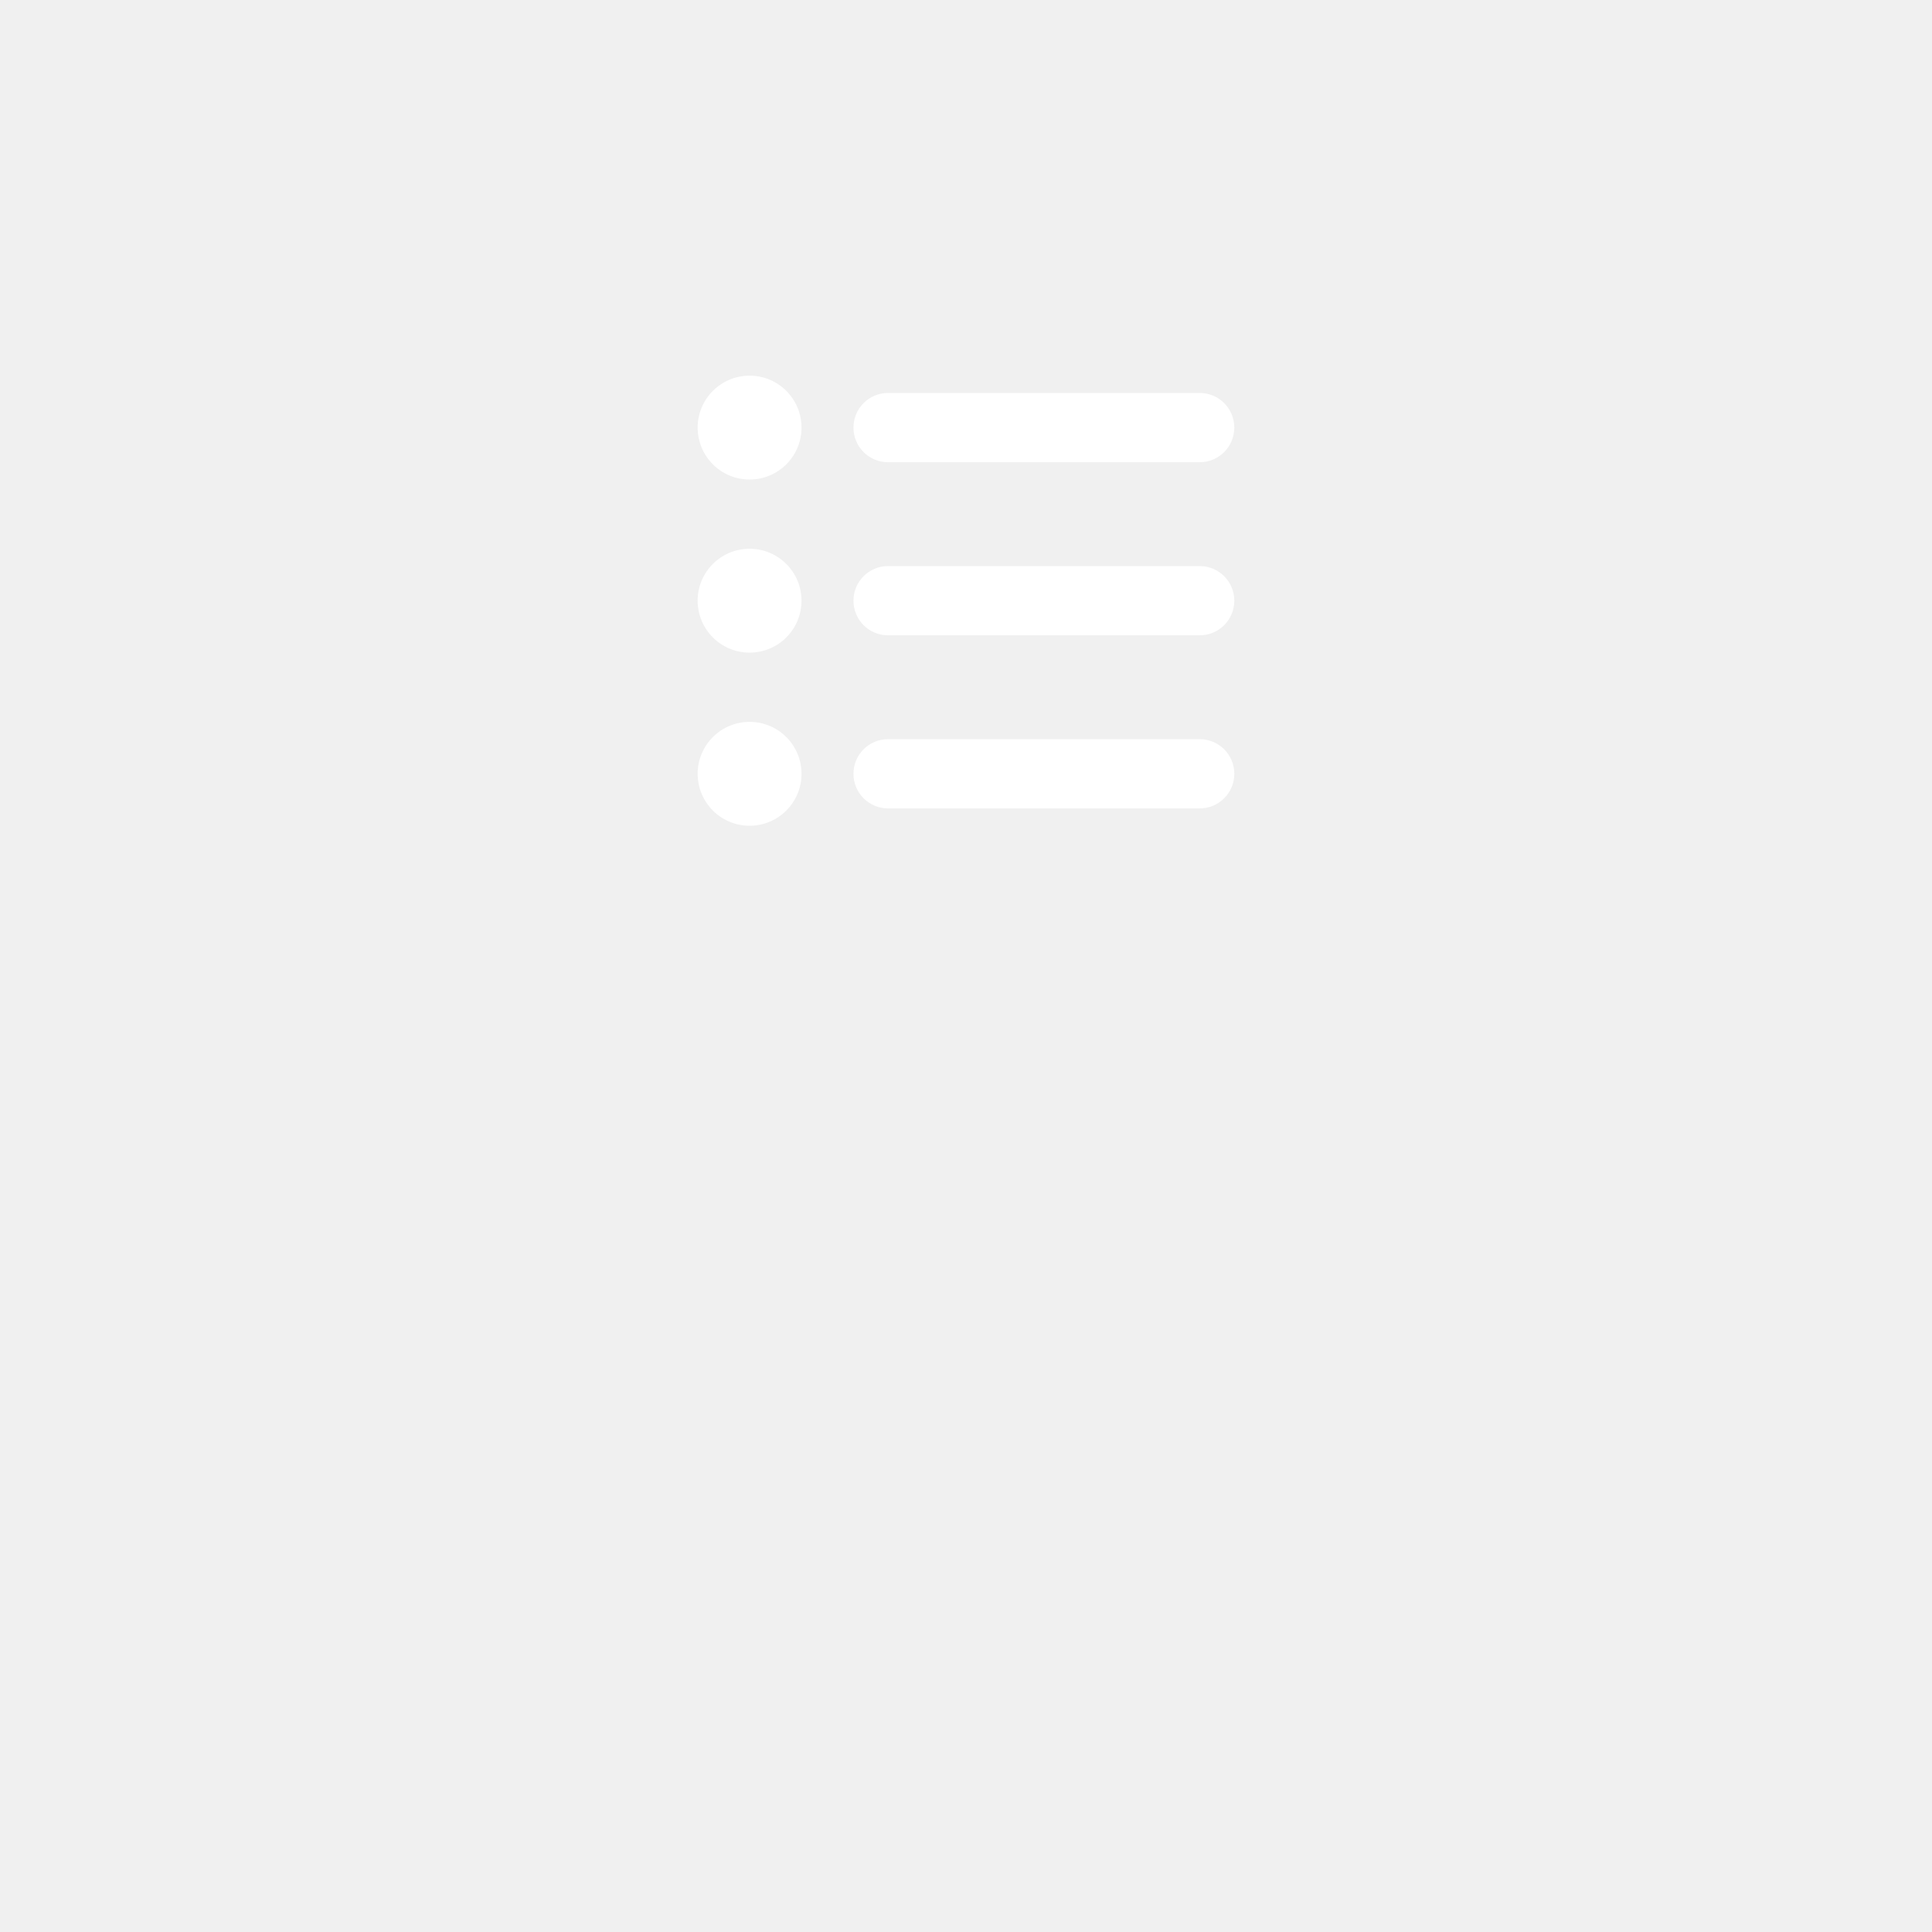
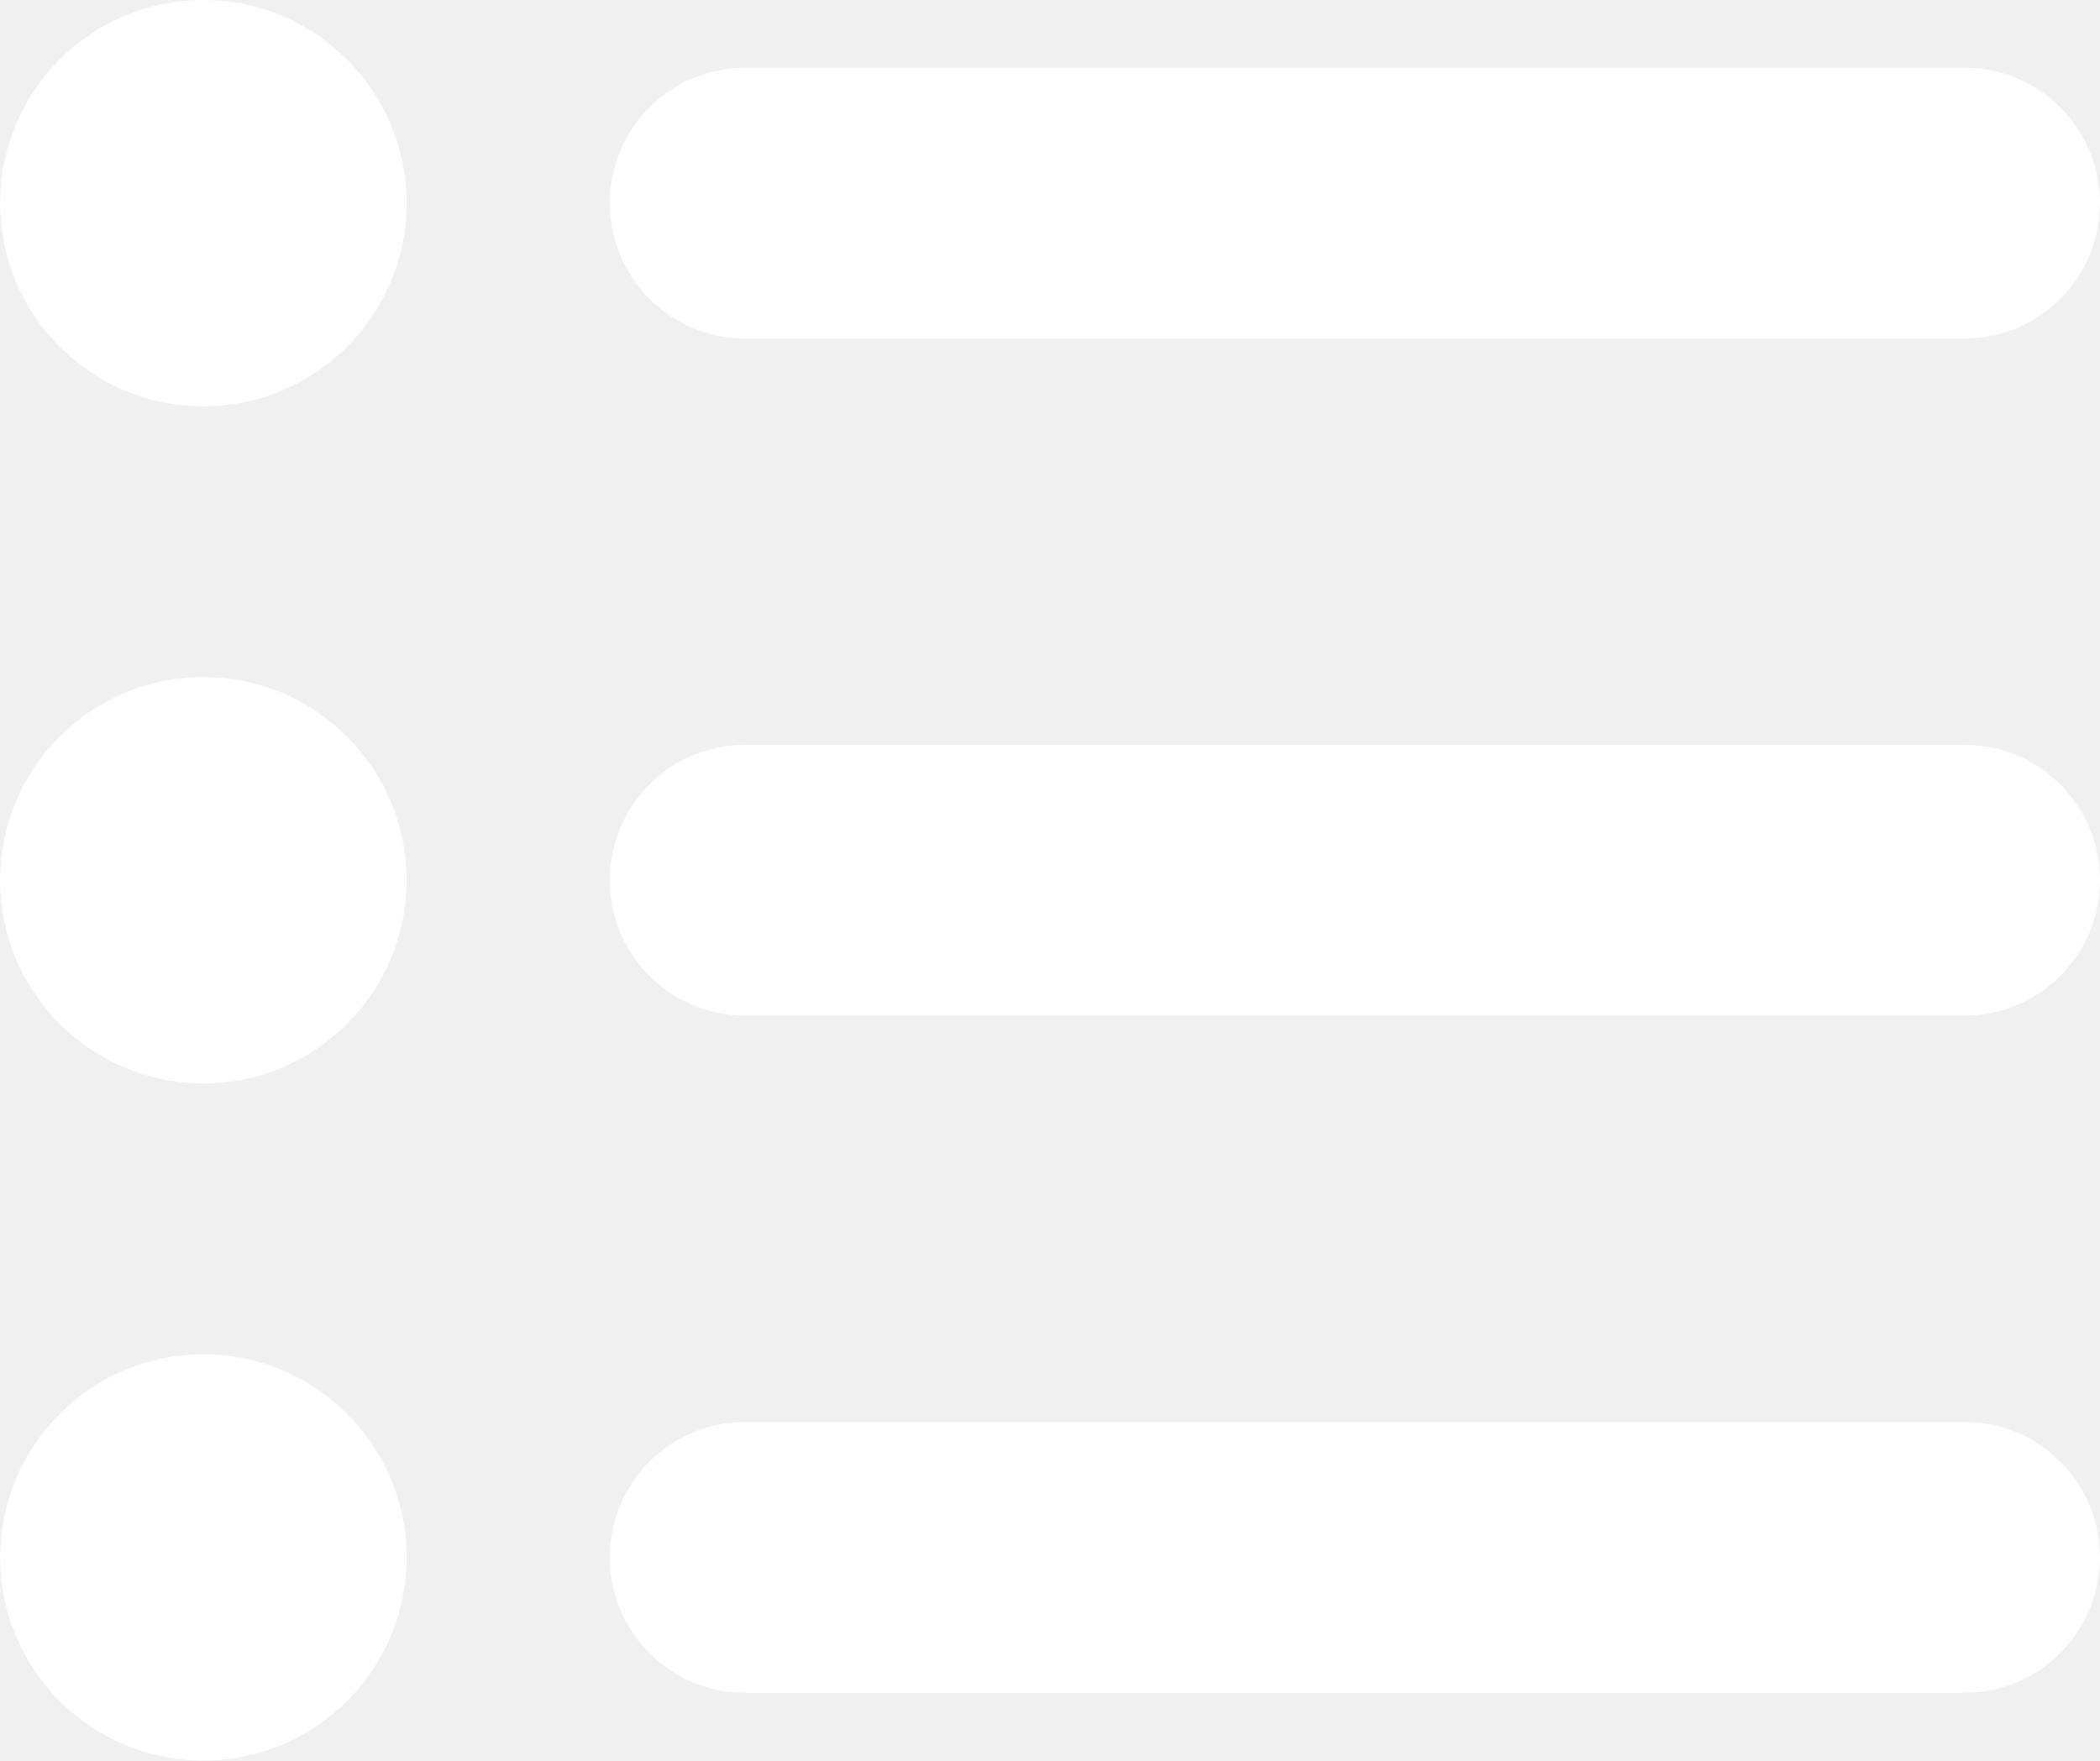
- <svg xmlns="http://www.w3.org/2000/svg" viewBox="0 0 72 72" version="1.1" id="svg1" width="72" height="72">
+ <svg xmlns="http://www.w3.org/2000/svg" viewBox="0 0 20.001 16.774" version="1.1" id="svg1" width="20.001" height="16.774">
  <defs id="defs1" />
-   <path d="m 27.935,17.871 a 1.935,1.935 0 1 0 0,-3.871 1.935,1.935 0 1 0 0,3.871 z m 5.161,-3.226 c -0.714,0 -1.29,0.577 -1.29,1.29 0,0.714 0.577,1.29 1.29,1.29 h 11.613 c 0.714,0 1.29,-0.577 1.29,-1.29 0,-0.714 -0.577,-1.29 -1.29,-1.29 z m 0,6.451 c -0.714,0 -1.29,0.577 -1.29,1.29 0,0.714 0.577,1.29 1.29,1.29 h 11.613 c 0.714,0 1.29,-0.577 1.29,-1.29 0,-0.714 -0.577,-1.29 -1.29,-1.29 z m 0,6.451 c -0.714,0 -1.29,0.577 -1.29,1.29 0,0.714 0.577,1.29 1.29,1.29 h 11.613 c 0.714,0 1.29,-0.577 1.29,-1.29 0,-0.714 -0.577,-1.29 -1.29,-1.29 z m -5.161,3.226 a 1.935,1.935 0 1 0 0,-3.871 1.935,1.935 0 1 0 0,3.871 z m 1.935,-8.387 a 1.935,1.935 0 1 0 -3.871,0 1.935,1.935 0 1 0 3.871,0 z" id="path1" style="fill:#ffffff;stroke-width:0.04" />
+   <path d="m 1.937,3.871 a 1.935,1.935 0 1 0 0,-3.871 1.935,1.935 0 1 0 0,3.871 z m 5.161,-3.226 c -0.714,0 -1.29,0.577 -1.29,1.29 0,0.714 0.577,1.29 1.29,1.29 H 18.71 c 0.714,0 1.29,-0.577 1.29,-1.29 0,-0.714 -0.577,-1.29 -1.29,-1.29 z m 0,6.451 c -0.714,0 -1.29,0.577 -1.29,1.29 0,0.714 0.577,1.29 1.29,1.29 H 18.71 c 0.714,0 1.29,-0.577 1.29,-1.29 0,-0.714 -0.577,-1.29 -1.29,-1.29 z m 0,6.451 c -0.714,0 -1.29,0.577 -1.29,1.29 0,0.714 0.577,1.29 1.29,1.29 H 18.71 c 0.714,0 1.29,-0.577 1.29,-1.29 0,-0.714 -0.577,-1.29 -1.29,-1.29 z m -5.161,3.226 a 1.935,1.935 0 1 0 0,-3.871 1.935,1.935 0 1 0 0,3.871 z m 1.935,-8.387 a 1.935,1.935 0 1 0 -3.871,0 1.935,1.935 0 1 0 3.871,0 z" id="path1" style="fill:#ffffff;stroke-width:0.04" />
</svg>
